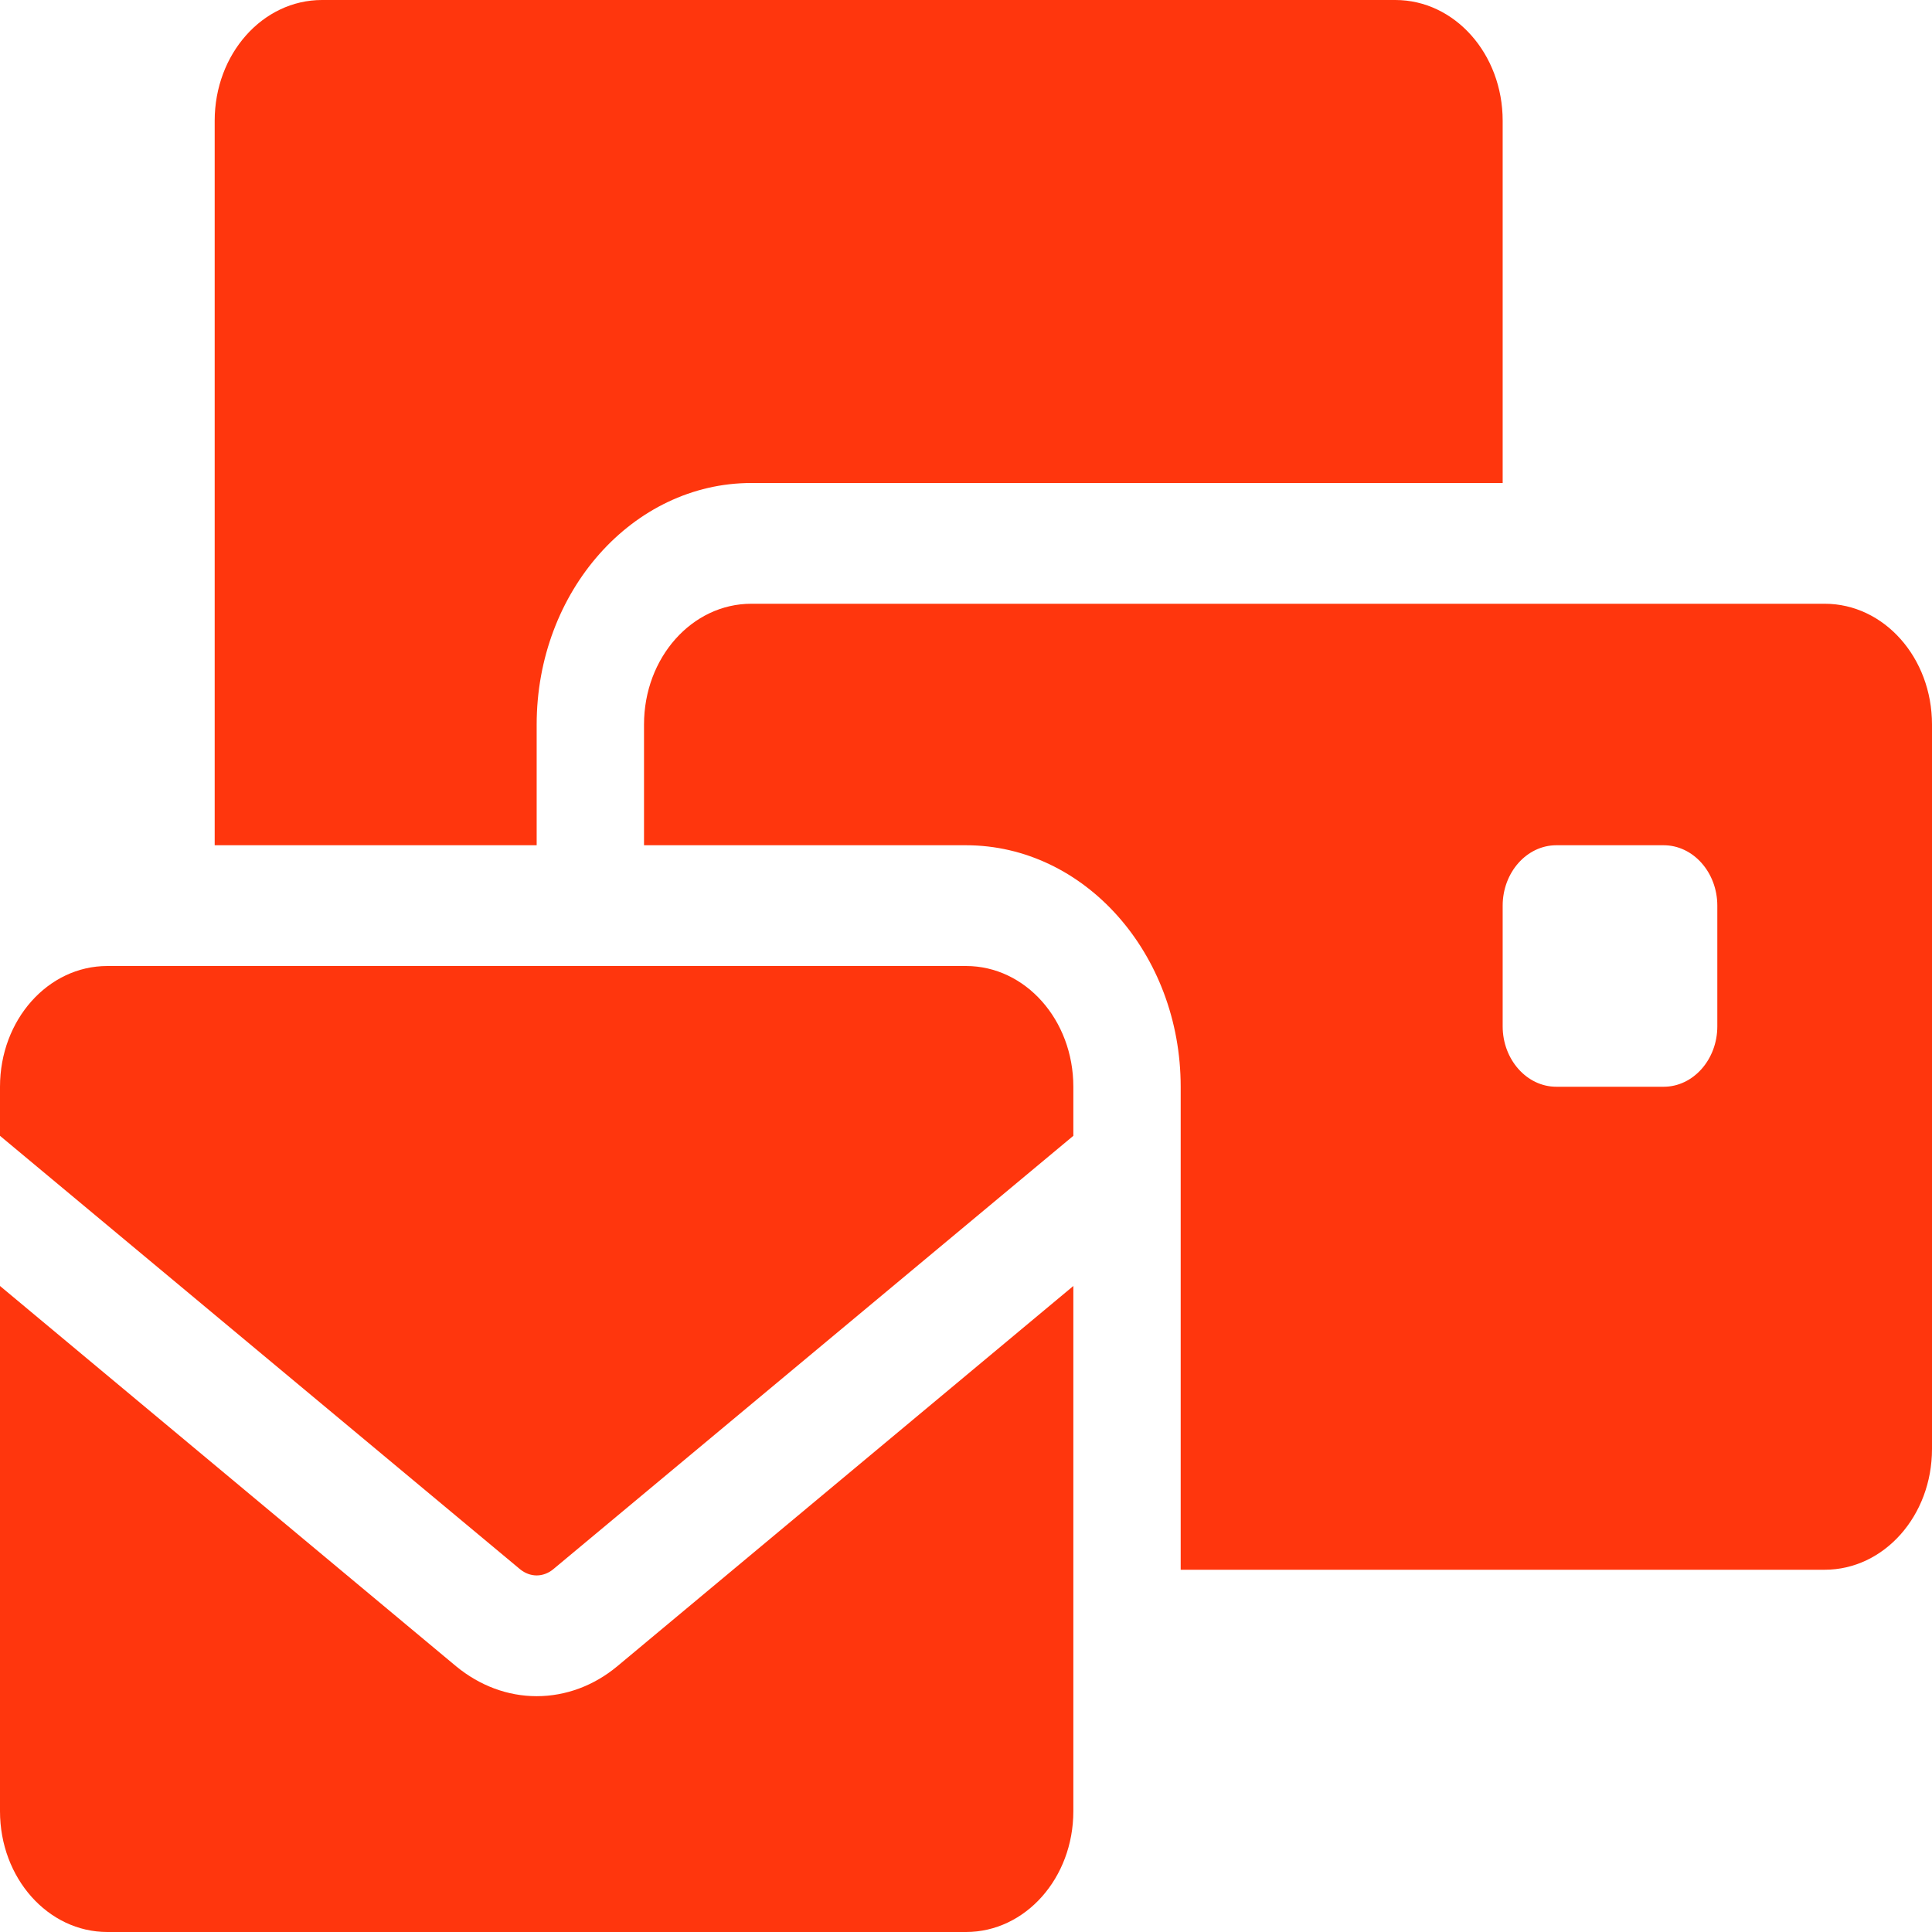
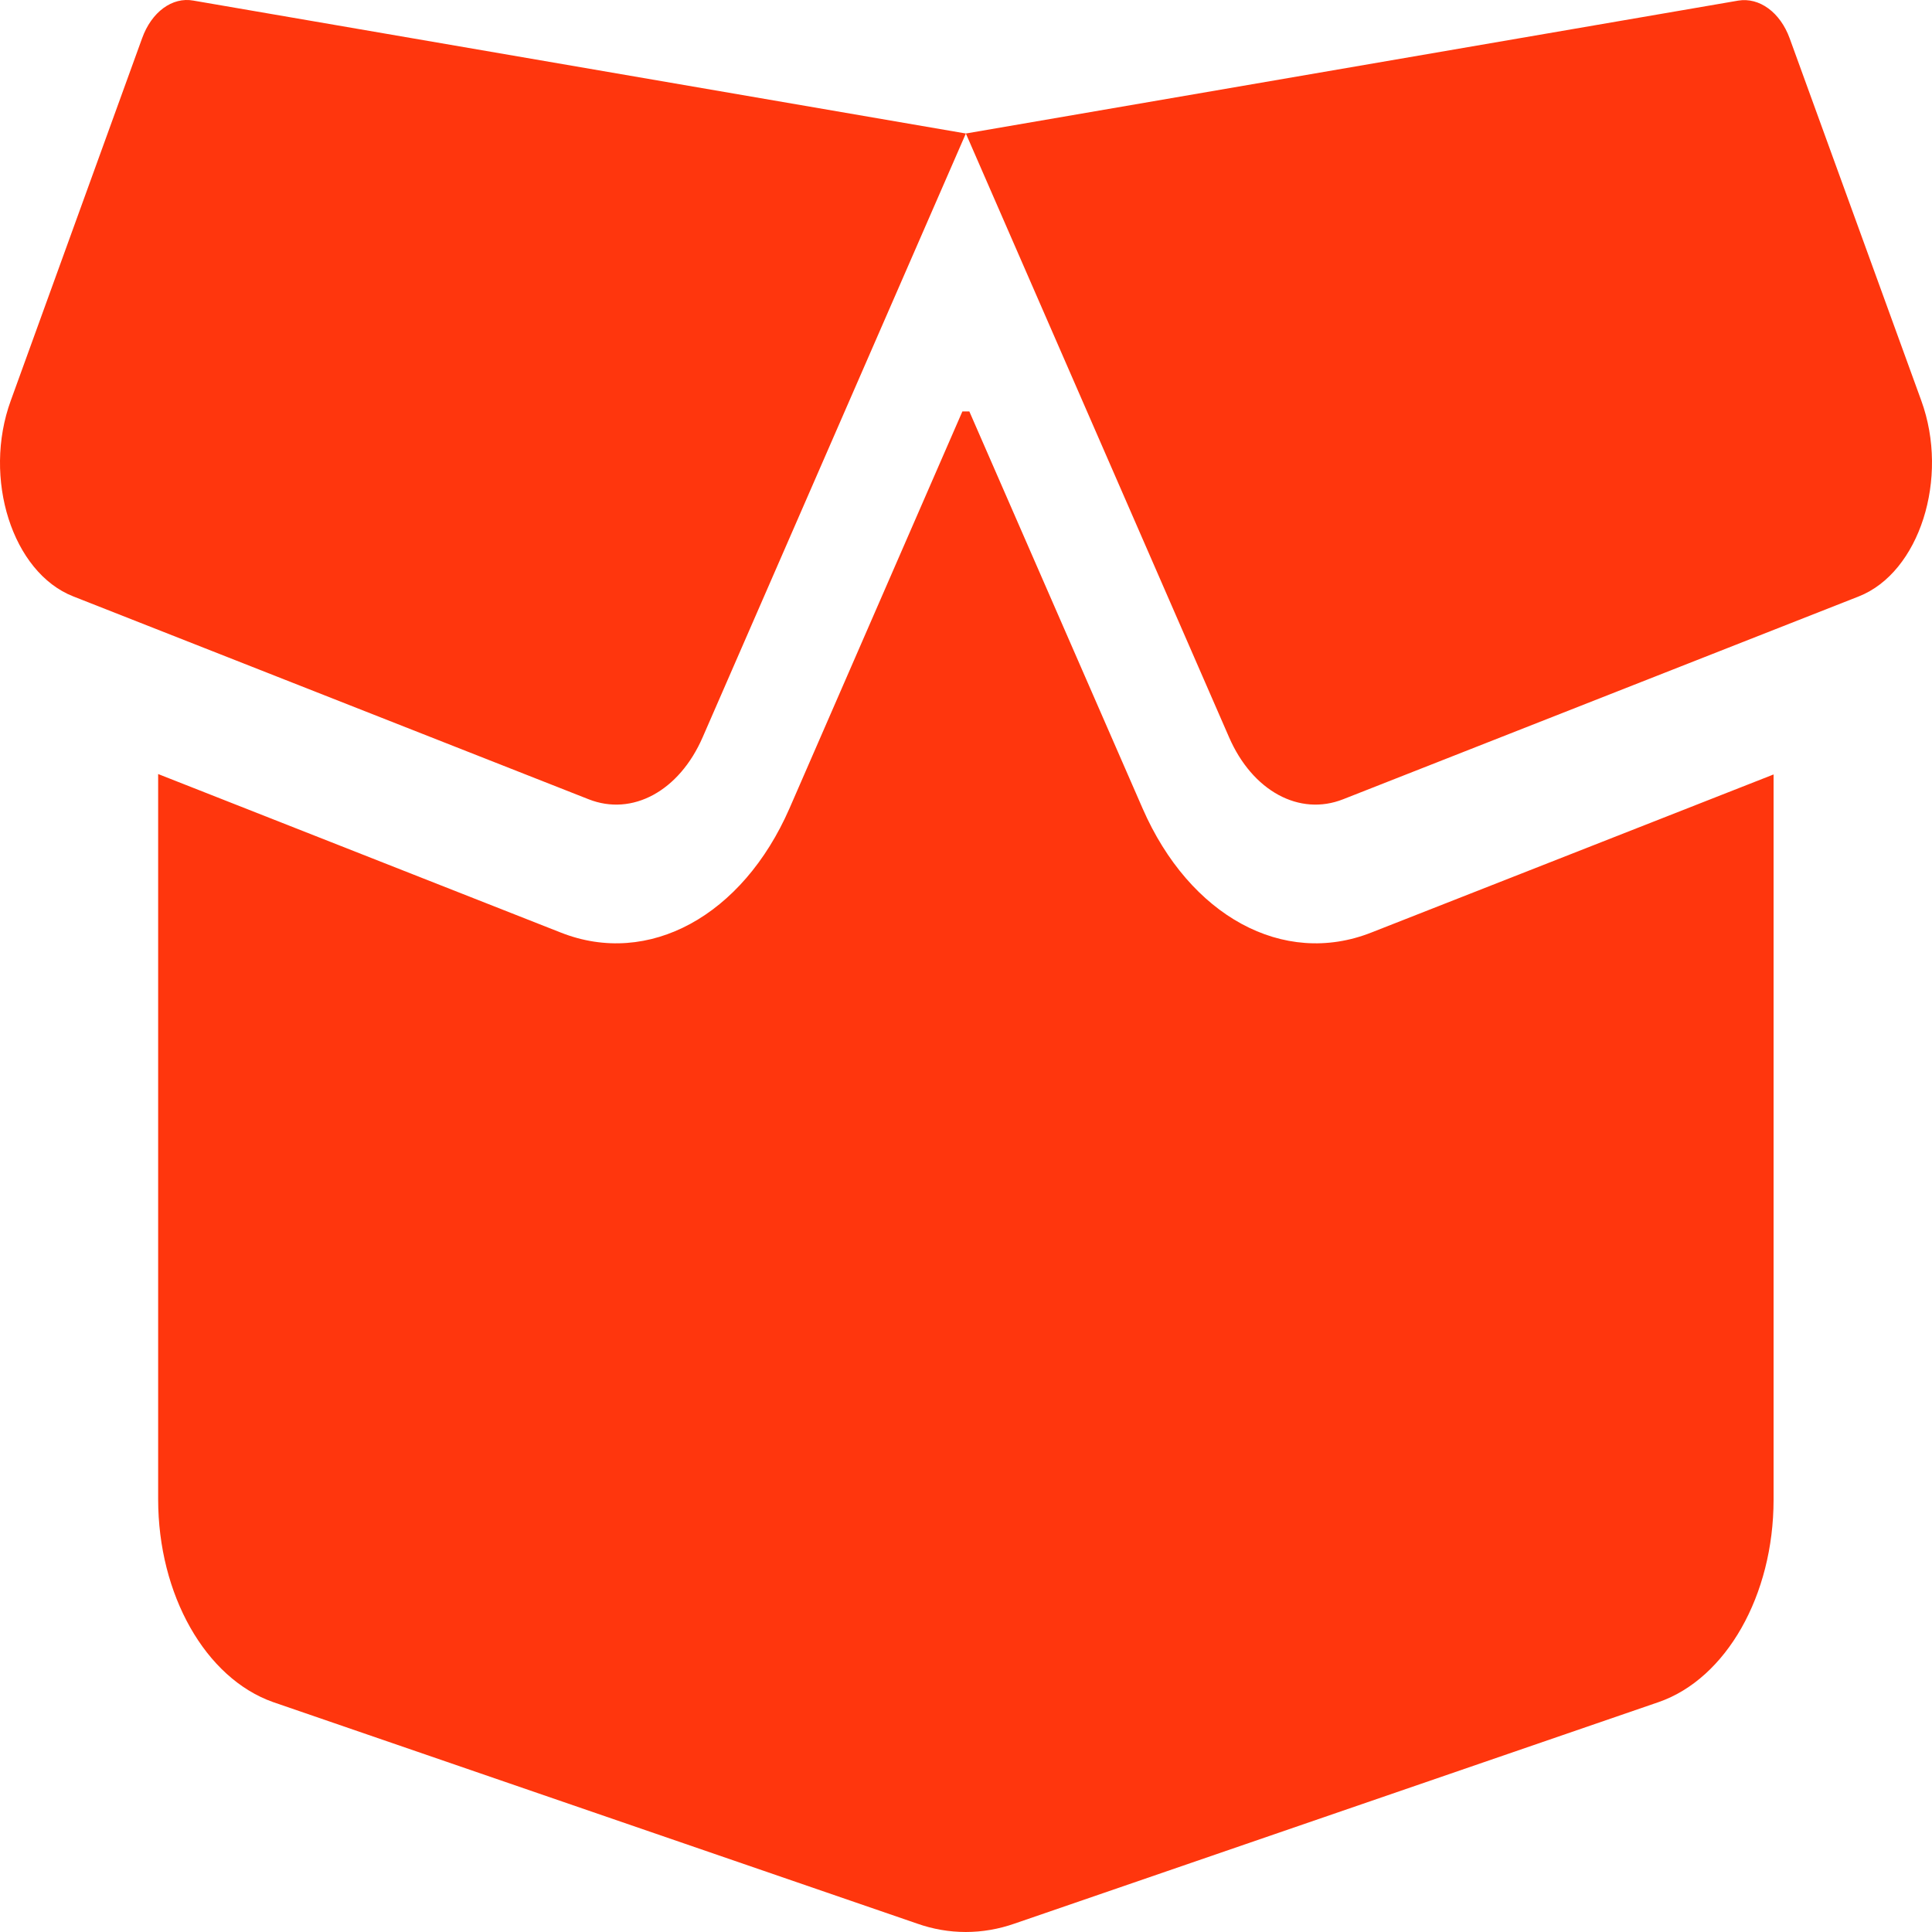
- <svg xmlns="http://www.w3.org/2000/svg" width="50" height="50" viewBox="0 0 50 50" fill="none">
-   <path d="M8.333 0C6.797 0 5.556 1.396 5.556 3.125V21.875H13.889V18.75C13.889 15.303 16.38 12.5 19.444 12.5H38.889V3.125C38.889 1.396 37.648 0 36.111 0H8.333ZM19.444 15.625C17.908 15.625 16.667 17.021 16.667 18.75V21.875H25C28.064 21.875 30.556 24.678 30.556 28.125V40.625H47.222C48.759 40.625 50 39.228 50 37.5V18.75C50 17.021 48.759 15.625 47.222 15.625H19.444ZM40.278 21.875H43.056C43.819 21.875 44.444 22.578 44.444 23.438V26.562C44.444 27.422 43.819 28.125 43.056 28.125H40.278C39.514 28.125 38.889 27.422 38.889 26.562V23.438C38.889 22.578 39.514 21.875 40.278 21.875ZM2.778 25C1.241 25 0 26.396 0 28.125V29.395L13.463 40.615C13.585 40.713 13.733 40.772 13.889 40.772C14.045 40.772 14.193 40.713 14.314 40.615L27.778 29.395V28.125C27.778 26.396 26.537 25 25 25H2.778ZM27.778 33.281L15.972 43.125C15.373 43.623 14.644 43.897 13.889 43.897C13.134 43.897 12.413 43.623 11.806 43.125L0 33.281V46.875C0 48.603 1.241 50 2.778 50H25C26.537 50 27.778 48.603 27.778 46.875V33.281Z" fill="#FF360D" />
+ <svg xmlns="http://www.w3.org/2000/svg" width="70" height="70" viewBox="0 0 70 70" fill="none">
+   <path d="M5.147 1.391C5.49 0.431 6.244 -0.12 7.01 0.022L34.995 4.837L62.98 0.022C63.746 -0.104 64.501 0.447 64.844 1.391L69.611 14.513C70.639 17.33 69.542 20.744 67.347 21.609L48.668 28.957C47.078 29.587 45.375 28.658 44.529 26.707L34.995 4.837L25.461 26.707C24.615 28.658 22.912 29.587 21.323 28.957L2.655 21.609C0.448 20.744 -0.638 17.33 0.391 14.513L5.147 1.391ZM35.121 14.907L41.397 29.288C43.1 33.19 46.495 35.046 49.685 33.788L64.26 28.06V54.337C64.26 57.798 62.546 60.819 60.099 61.669L36.767 69.693C35.601 70.102 34.378 70.102 33.223 69.693L9.891 61.669C7.445 60.803 5.73 57.782 5.73 54.321V28.045L20.317 33.788C23.495 35.046 26.901 33.19 28.605 29.288L34.869 14.907H35.121Z" fill="#FF360D" />
</svg>
